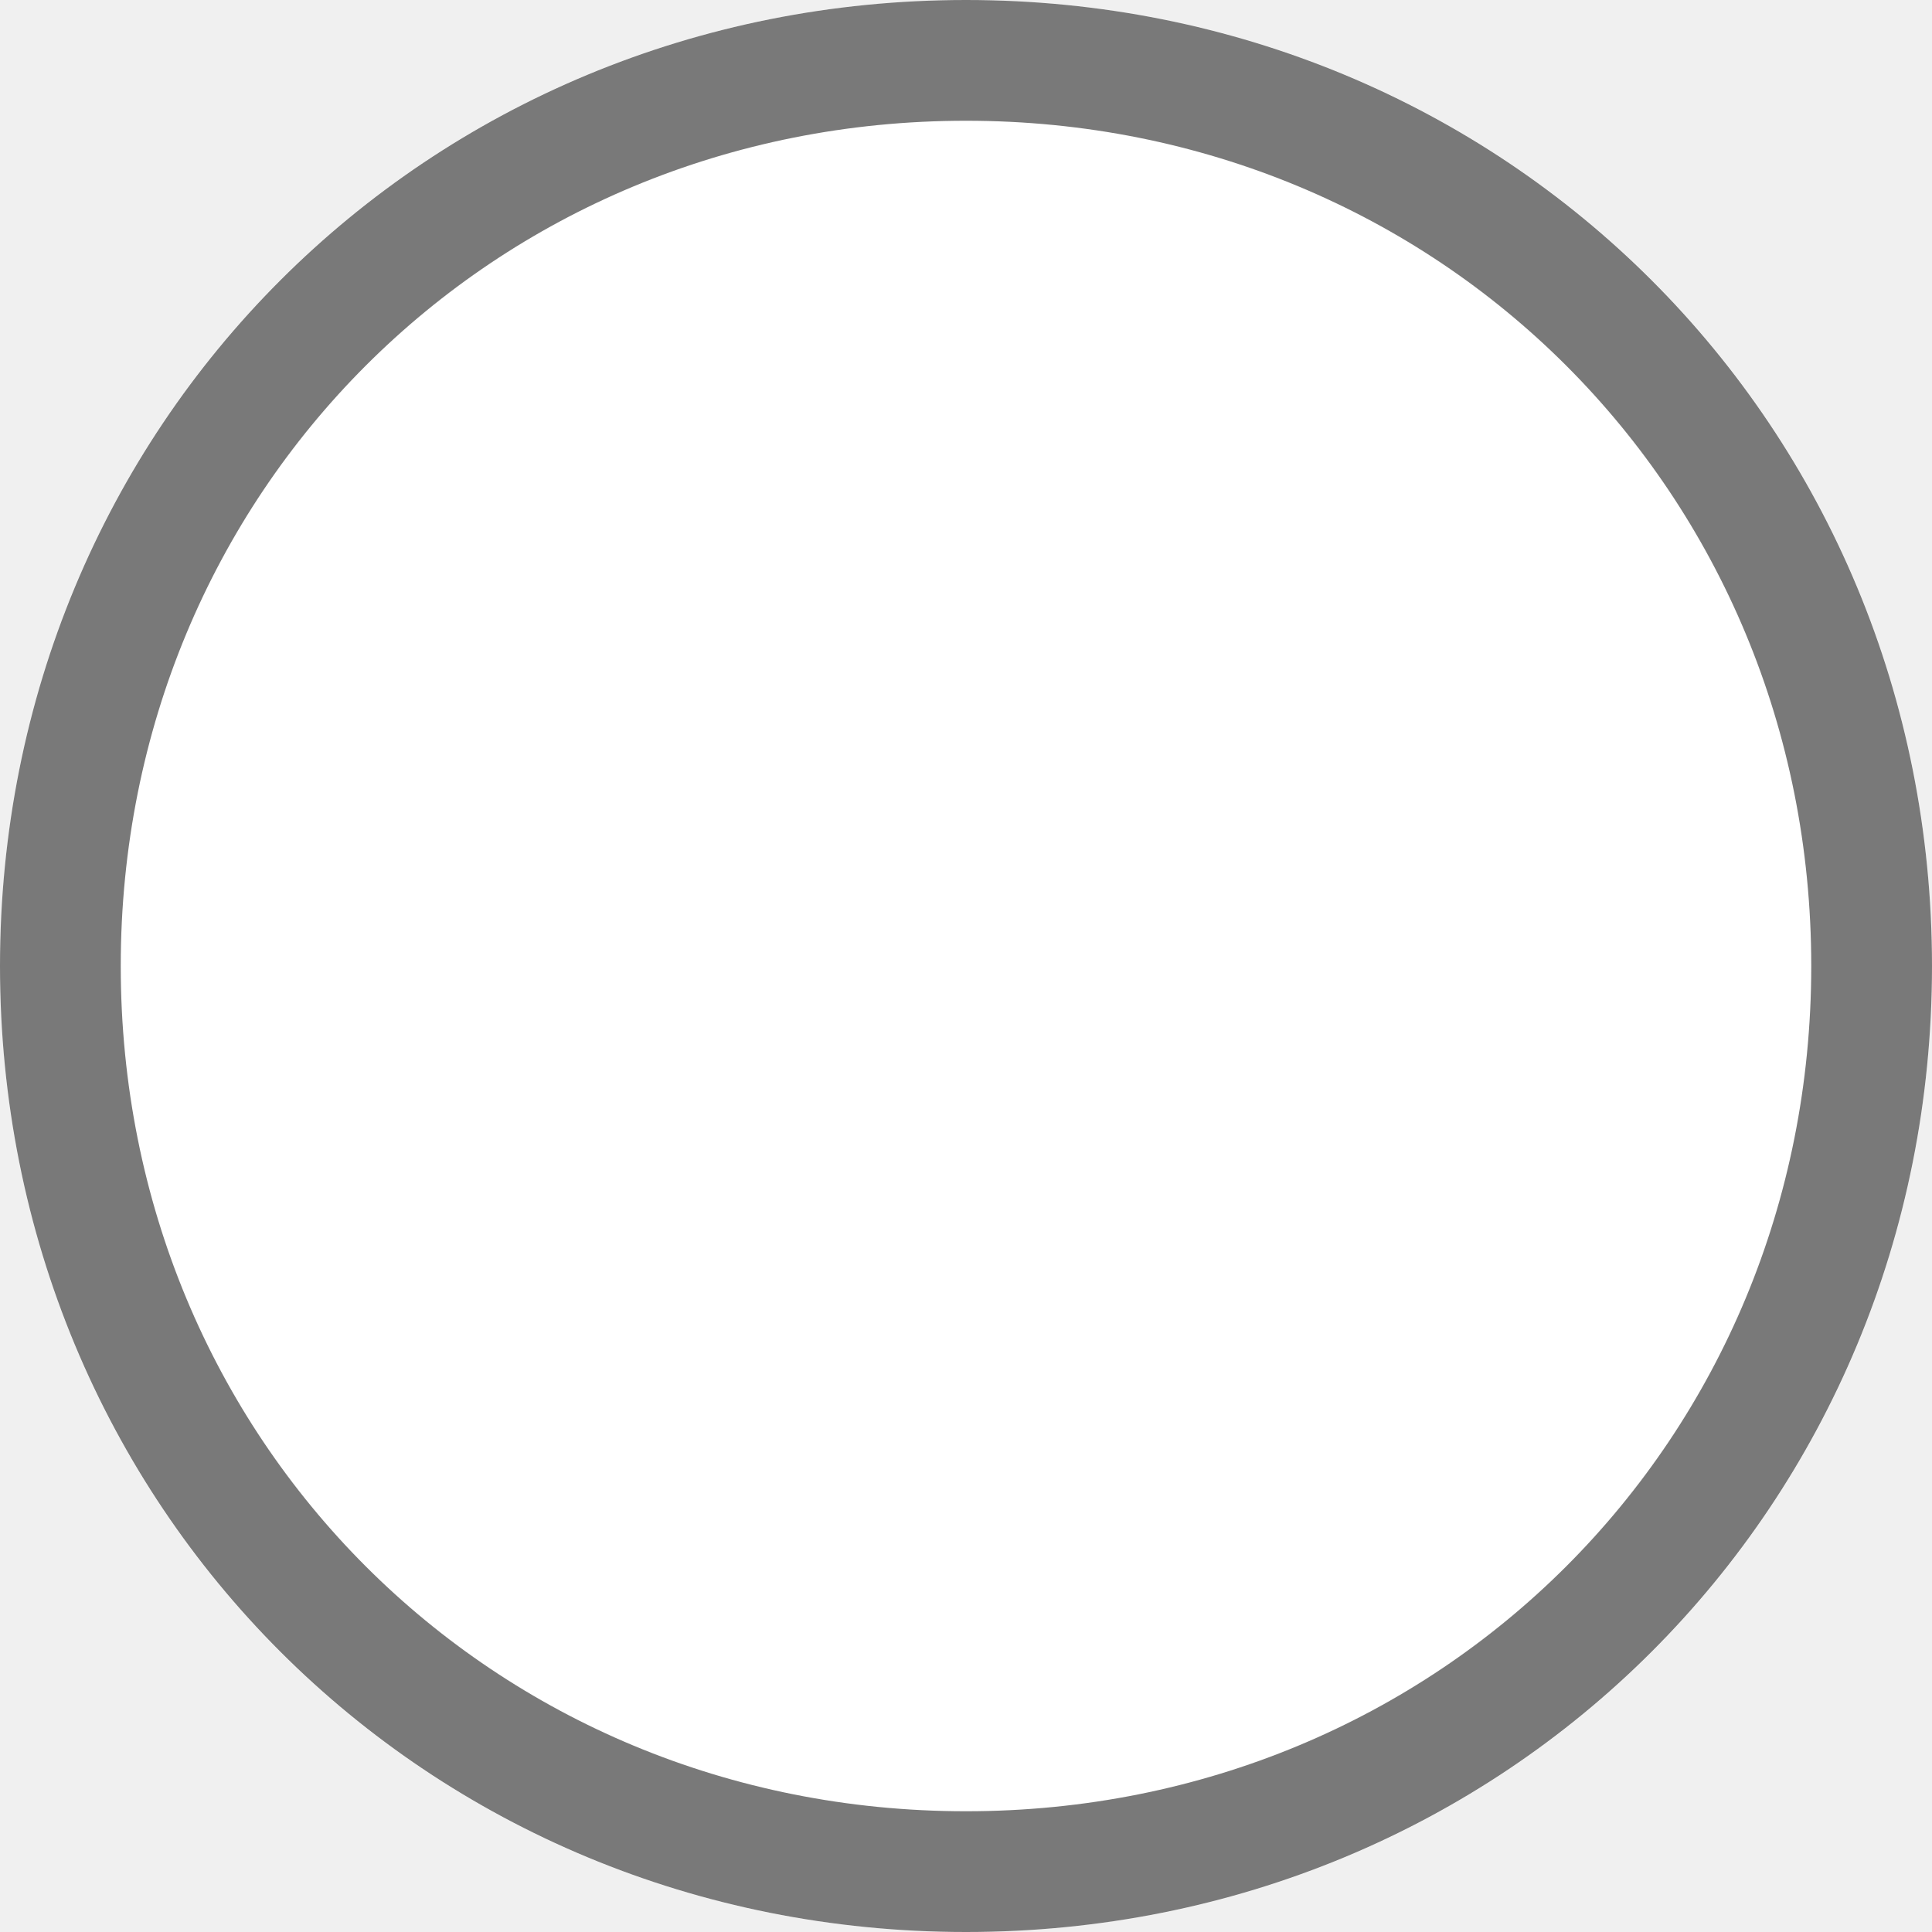
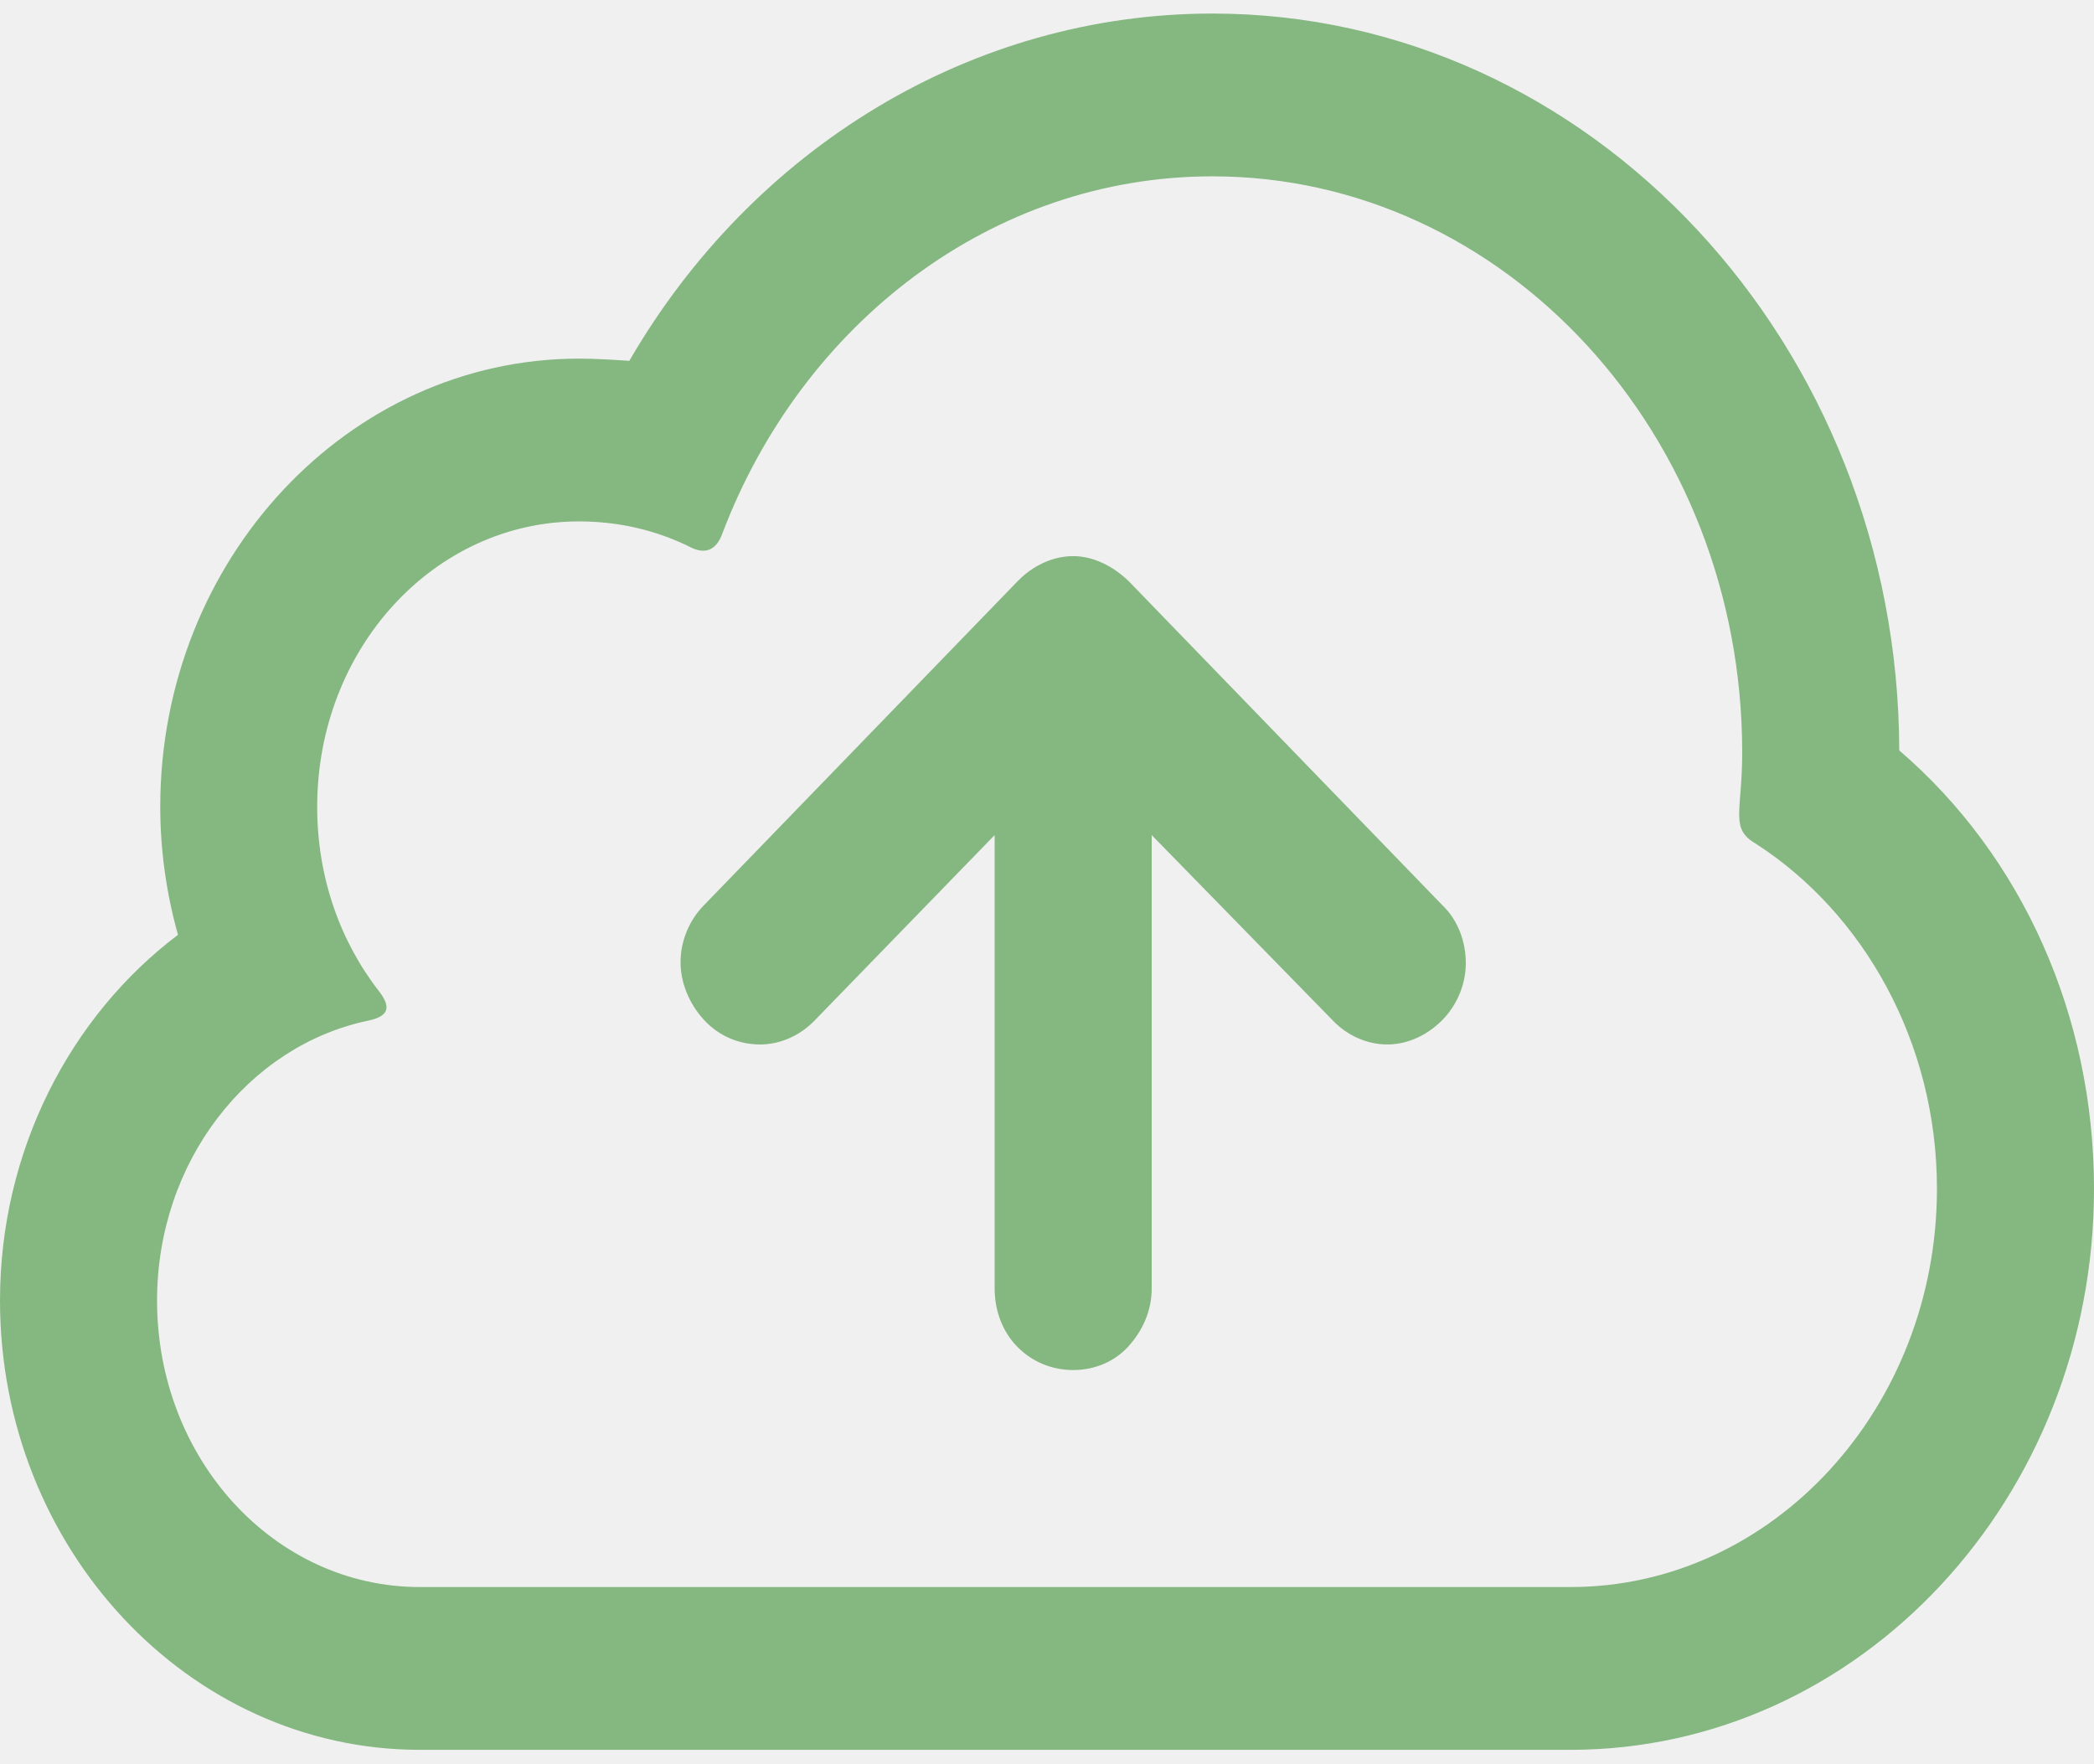
- <svg xmlns="http://www.w3.org/2000/svg" version="1.1" width="16px" height="16px" viewBox="401 1477  16 16">
-   <path d="M 409 1477  C 413.48 1477  417 1480.52  417 1485  C 417 1489.48  413.48 1493  409 1493  C 404.52 1493  401 1489.48  401 1485  C 401 1480.52  404.52 1477  409 1477  Z " fill-rule="nonzero" fill="#ffffff" stroke="none" />
-   <path d="M 409 1477.5  C 413.2 1477.5  416.5 1480.8  416.5 1485  C 416.5 1489.2  413.2 1492.5  409 1492.5  C 404.8 1492.5  401.5 1489.2  401.5 1485  C 401.5 1480.8  404.8 1477.5  409 1477.5  Z " stroke-width="1" stroke="#797979" fill="none" />
+ <svg xmlns="http://www.w3.org/2000/svg" version="1.1" width="19px" height="16px">
+   <g transform="matrix(1 0 0 1 -819 -116 )">
+     <path d="M 14.25 15.877  L 3.809 15.877  C 1.71 15.877  0 14.046  0 11.801  C 0 10.442  0.636 9.221  1.615 8.482  C 1.51 8.108  1.454 7.714  1.454 7.321  C 1.454 5.076  3.163 3.254  5.253 3.254  C 5.405 3.254  5.558 3.264  5.71 3.274  C 6.83 1.344  8.816 0.123  11.001 0.123  C 14.431 0.123  17.224 3.126  17.233 6.809  C 18.345 7.764  19 9.211  19 10.786  C 19 13.593  16.872 15.877  14.25 15.877  Z M 1.425 11.801  C 1.425 13.238  2.489 14.4  3.809 14.4  L 14.25 14.4  C 16.084 14.4  17.575 12.775  17.575 10.786  C 17.575 9.457  16.91 8.286  15.931 7.655  C 15.694 7.518  15.808 7.37  15.808 6.828  C 15.808 3.943  13.652 1.6  11.001 1.6  C 8.996 1.6  7.277 2.939  6.555 4.839  C 6.498 4.997  6.394 5.036  6.251 4.958  C 5.947 4.81  5.614 4.731  5.253 4.731  C 3.942 4.731  2.878 5.883  2.878 7.321  C 2.878 7.961  3.087 8.542  3.439 8.994  C 3.553 9.142  3.525 9.221  3.344 9.26  C 2.252 9.487  1.425 10.54  1.425 11.801  Z M 10.241 12.214  C 10.117 12.352  9.937 12.431  9.738 12.431  C 9.538 12.431  9.357 12.352  9.225 12.214  C 9.101 12.086  9.025 11.899  9.025 11.692  L 9.025 7.577  L 7.391 9.26  C 7.258 9.398  7.077 9.477  6.897 9.477  C 6.716 9.477  6.527 9.408  6.384 9.25  C 6.251 9.103  6.175 8.916  6.175 8.729  C 6.175 8.542  6.251 8.354  6.384 8.217  L 9.234 5.273  C 9.329 5.174  9.509 5.046  9.738 5.046  C 9.918 5.046  10.098 5.135  10.241 5.273  L 13.091 8.217  C 13.233 8.354  13.3 8.551  13.3 8.738  C 13.3 8.916  13.233 9.093  13.11 9.231  C 12.967 9.388  12.777 9.477  12.588 9.477  C 12.407 9.477  12.226 9.398  12.094 9.26  L 10.45 7.577  L 10.45 11.692  C 10.45 11.899  10.364 12.076  10.241 12.214  Z " fill-rule="nonzero" fill="#85b781" stroke="none" transform="matrix(1 0 0 1 819 116 )" />
+   </g>
</svg>
